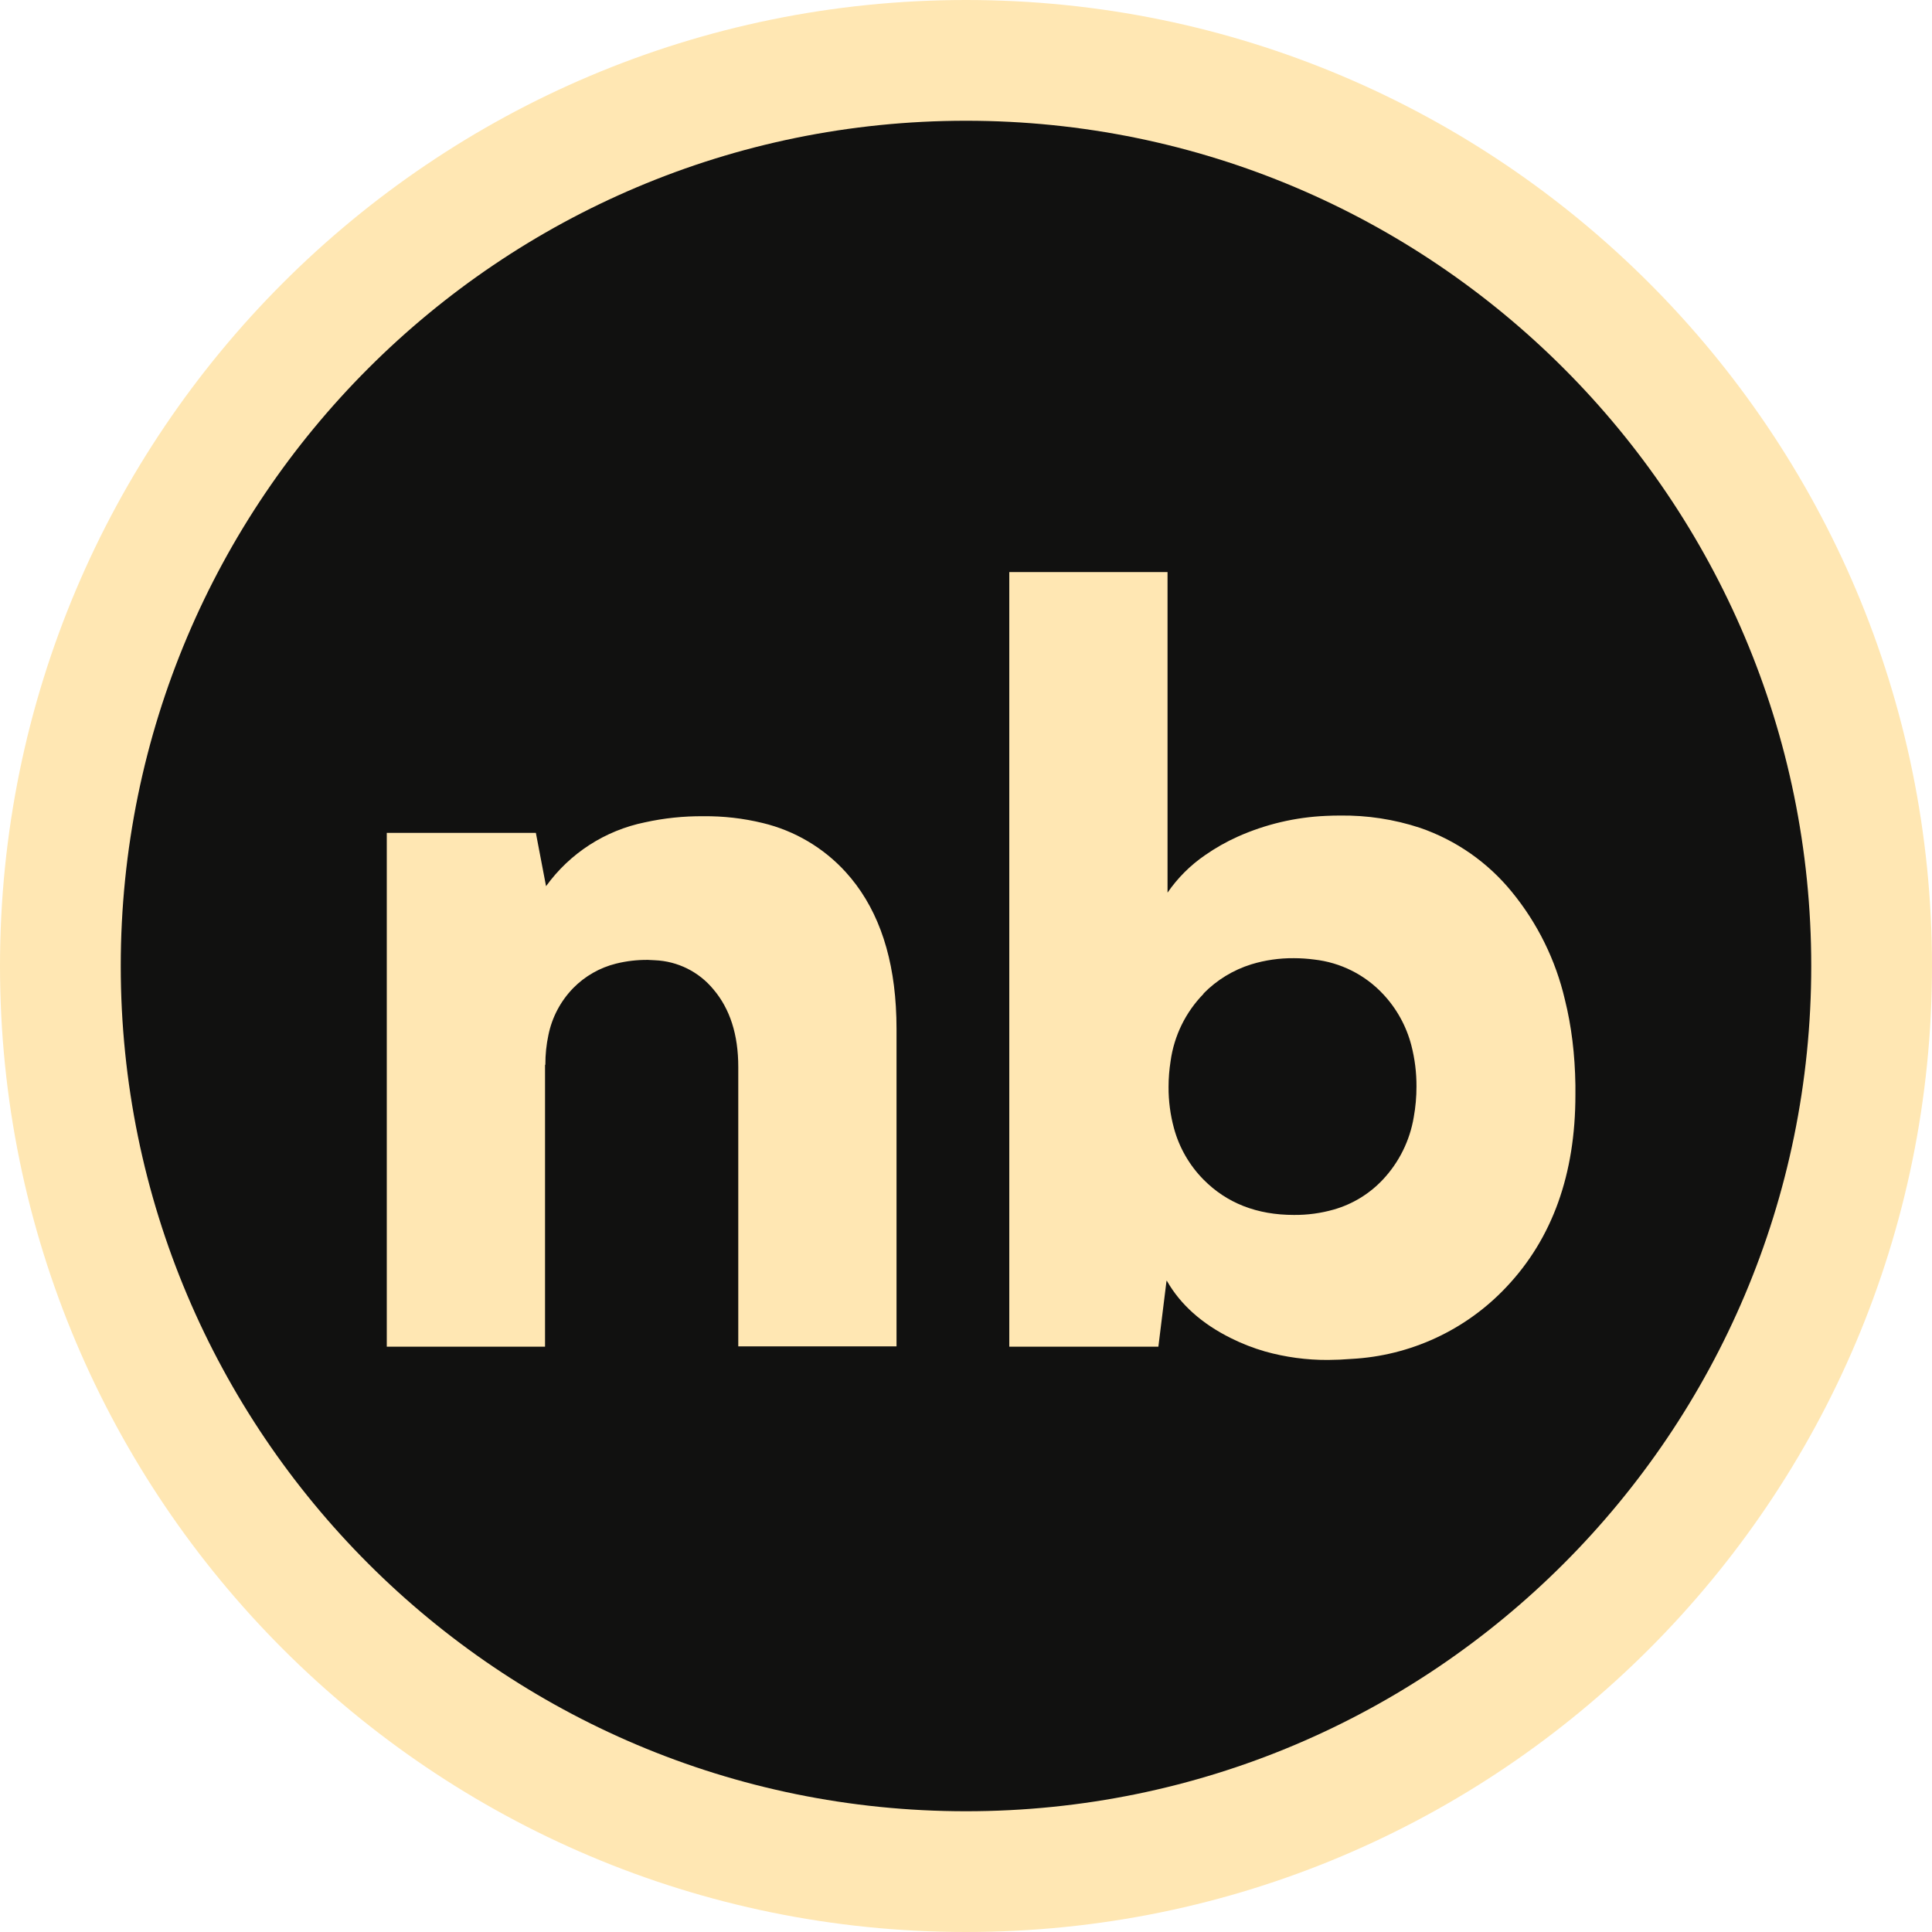
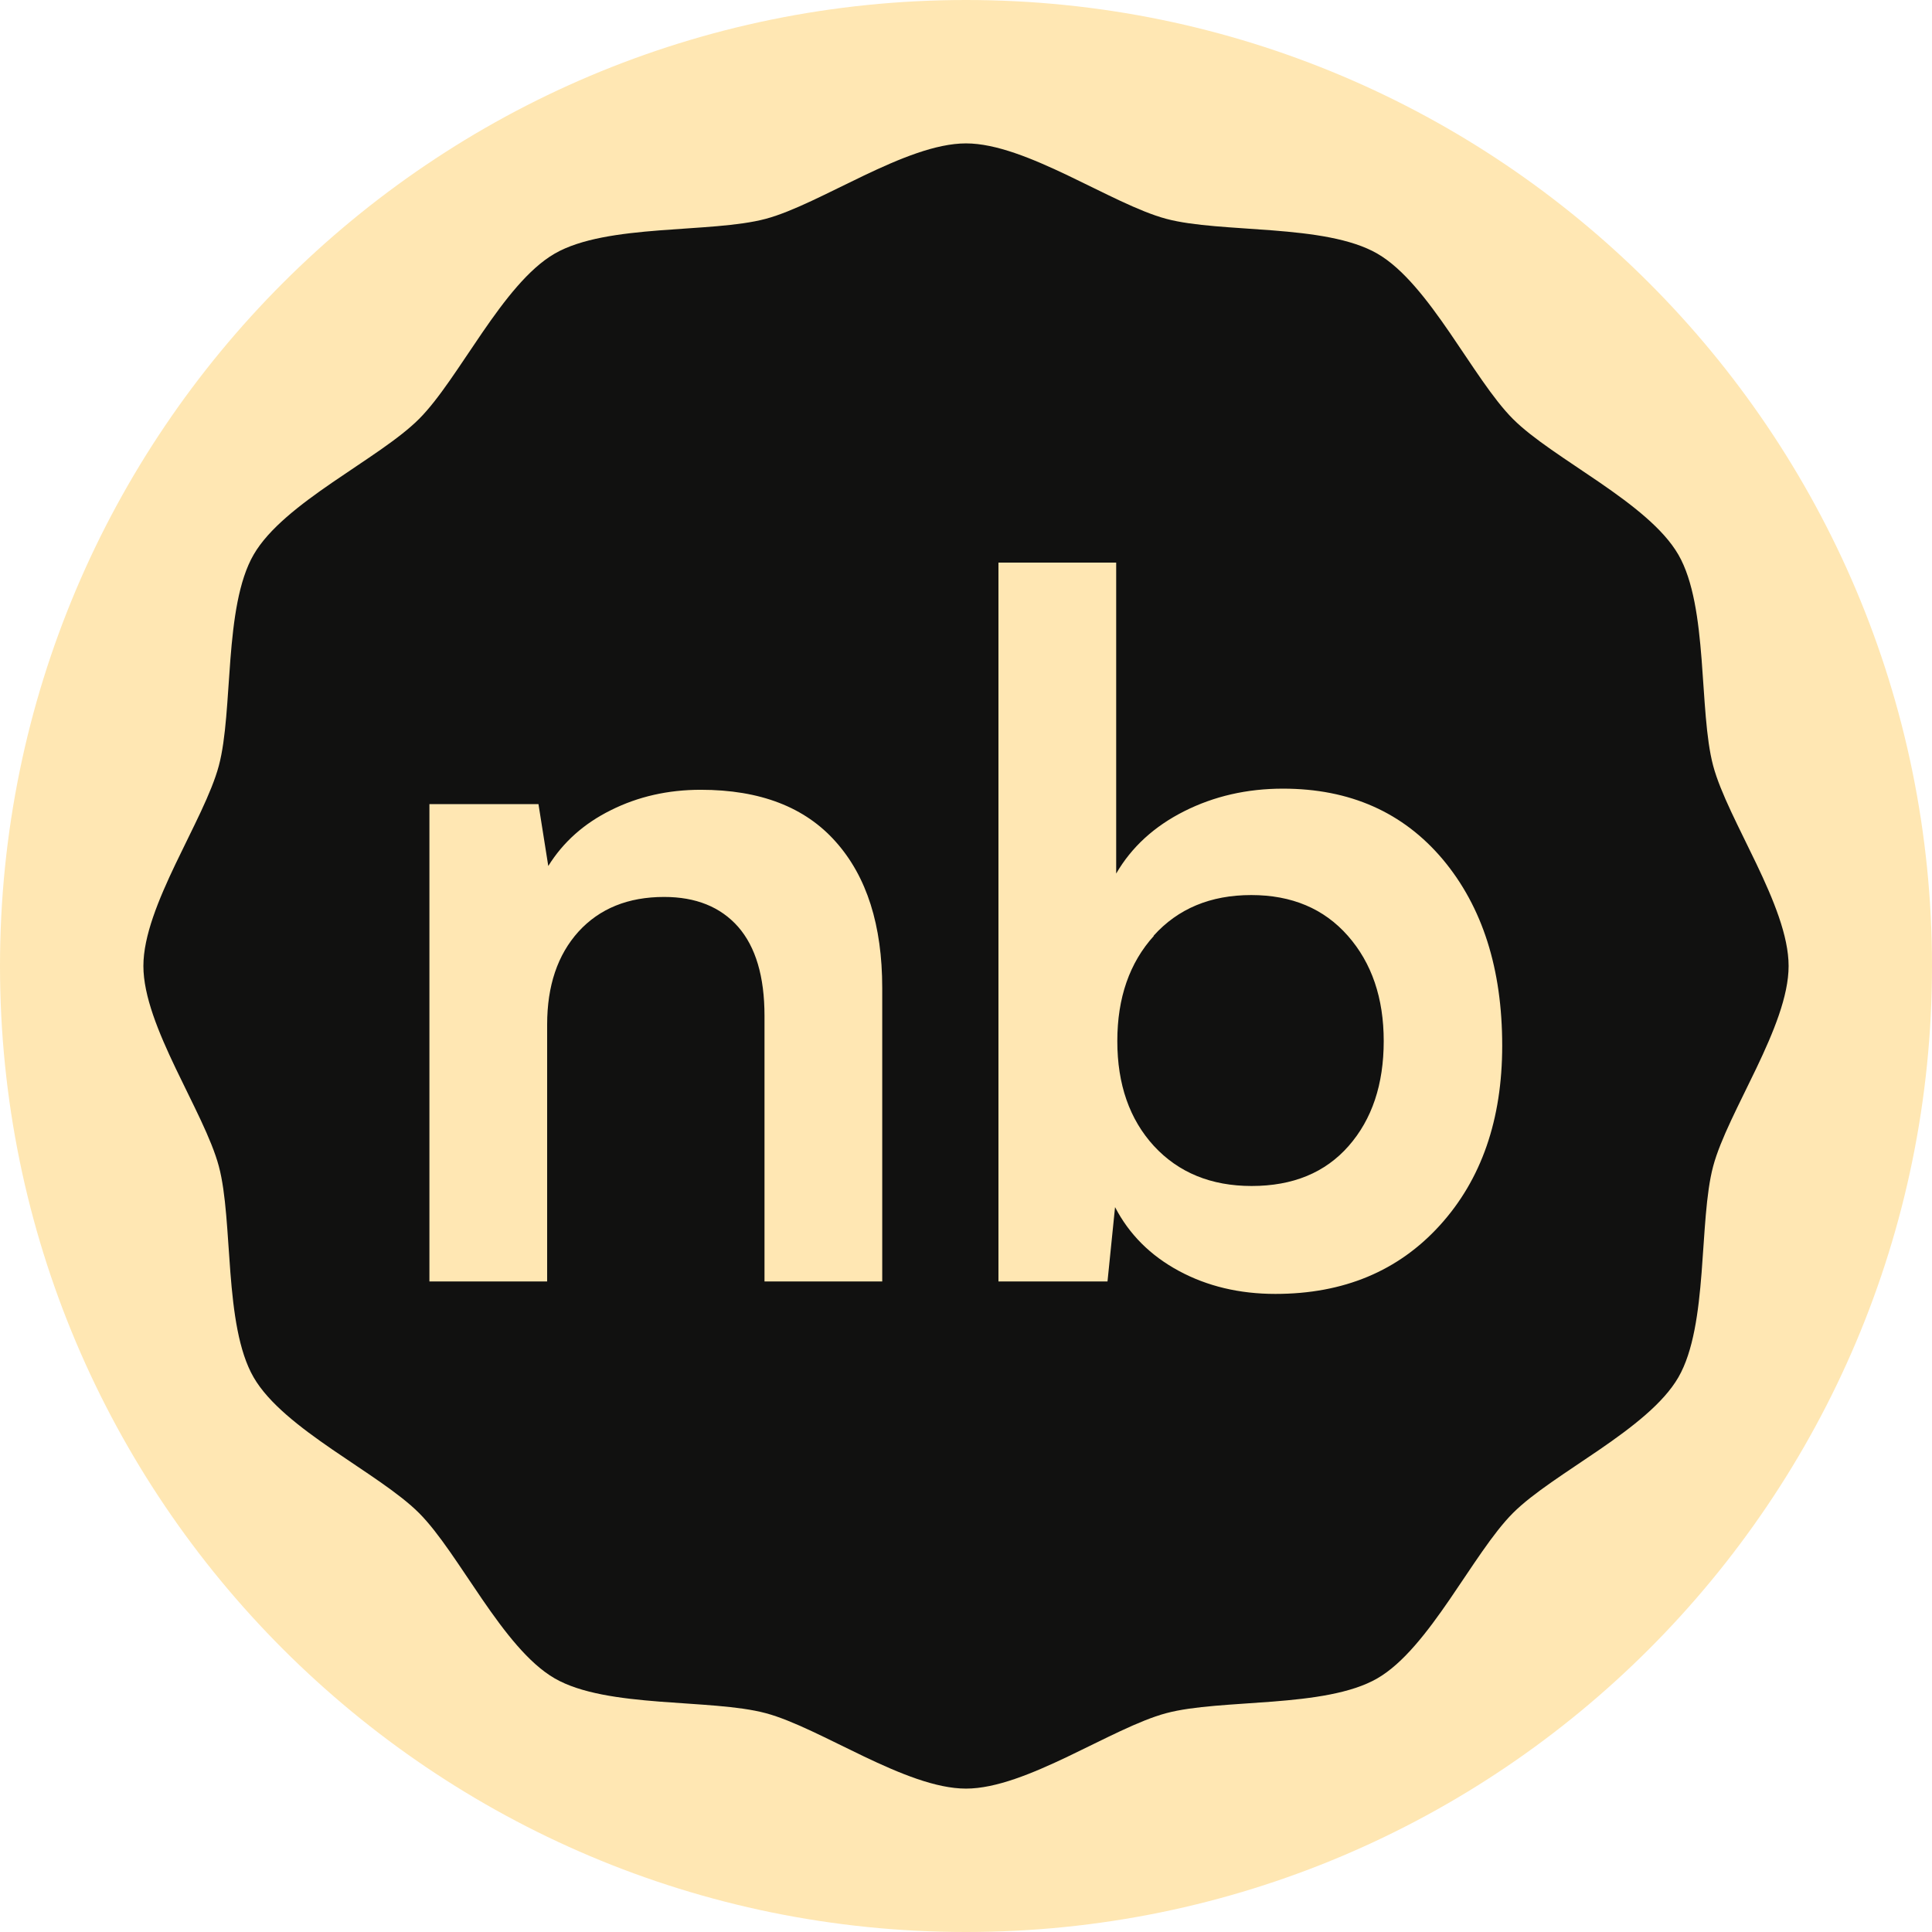
<svg xmlns="http://www.w3.org/2000/svg" width="512" height="512" viewBox="0 0 512 512">
  <g id="svgGroup" stroke-linecap="round" fill-rule="evenodd">
-     <rect class="background_back" width="512" height="512" rx="500" ry="500" />
-     <rect class="background" x="32" y="32" width="448" height="448" rx="500" ry="500" />
-     <path class="text" d="m144.44 282.28v74.61h-41.94v-136.17h39.51l2.7 14.13a42.84 42.84 0 0 1 26.19-16.92 69.03 69.03 0 0 1 15.48-1.62 63.45 63.45 0 0 1 15.75 1.8 43.47 43.47 0 0 1 21.96 12.96q11.97 13.14 13.32 35.64a98.01 98.01 0 0 1 .18 5.94v84.15h-41.94v-74.07q0-12.78-6.57-20.52a21.24 21.24 0 0 0-15.57-7.74 29.07 29.07 0 0 0-1.8-.09 33.84 33.84 0 0 0-8.46.99 24.03 24.03 0 0 0-11.34 6.48 24.93 24.93 0 0 0-6.57 12.42 36.72 36.72 0 0 0-.81 7.83zm164.7 57.15-2.16 17.46h-39.51v-205.29h41.94v84.96a38.43 38.43 0 0 1 9.9-9.9 53.19 53.19 0 0 1 8.73-4.95 64.08 64.08 0 0 1 23.31-5.49 75.24 75.24 0 0 1 3.78-.09 64.89 64.89 0 0 1 21.15 3.24 54 54 0 0 1 24.39 17.01 70.11 70.11 0 0 1 14.04 28.53q2.61 10.44 2.79 22.68a129.87 129.87 0 0 1 0 2.52q0 31.59-18.27 50.94a60.75 60.75 0 0 1-41.13 19.08 82.71 82.71 0 0 1-6.21.27 60.66 60.66 0 0 1-16.65-2.25 53.37 53.37 0 0 1-9-3.51q-11.61-5.76-17.01-15.21zm9.81-76.05a31.68 31.68 0 0 0-8.73 17.82 44.19 44.19 0 0 0-.54 6.84 40.86 40.86 0 0 0 1.44 10.98 30.87 30.87 0 0 0 7.83 13.59q9.27 9.36 23.94 9.36a37.26 37.26 0 0 0 10.62-1.44 28.62 28.62 0 0 0 12.96-7.92 31.86 31.86 0 0 0 8.19-16.56 45 45 0 0 0 .72-8.1 42.75 42.75 0 0 0-1.35-10.89 31.32 31.32 0 0 0-7.56-13.68 29.43 29.43 0 0 0-18.18-9.09 41.31 41.31 0 0 0-5.4-.36 37.53 37.53 0 0 0-11.25 1.62 30.33 30.33 0 0 0-12.69 7.74z" />
+     <rect class="background_back" width="512" height="512" rx="512" ry="512" />
+     <path class="background" d="M 256.00,38.00 C 271.98,38.00 294.54,54.10 309.06,57.99 C 323.57,61.87 351.16,59.22 365.00,67.21 C 378.84,75.20 390.33,100.42 400.96,111.04 C 411.58,121.67 436.80,133.16 444.79,147.00 C 452.78,160.84 450.13,188.43 454.01,202.94 C 457.90,217.46 474.00,240.02 474.00,256.00 C 474.00,271.98 457.90,294.54 454.01,309.06 C 450.13,323.57 452.78,351.16 444.79,365.00 C 436.80,378.84 411.58,390.33 400.96,400.96 C 390.33,411.58 378.84,436.80 365.00,444.79 C 351.16,452.78 323.57,450.13 309.06,454.01 C 294.54,457.90 271.98,474.00 256.00,474.00 C 240.02,474.00 217.46,457.90 202.94,454.01 C 188.43,450.13 160.84,452.78 147.00,444.79 C 133.16,436.80 121.67,411.58 111.04,400.96 C 100.42,390.33 75.20,378.84 67.21,365.00 C 59.22,351.16 61.87,323.57 57.99,309.06 C 54.10,294.54 38.00,271.98 38.00,256.00 C 38.00,240.02 54.10,217.46 57.99,202.94 C 61.87,188.43 59.22,160.84 67.21,147.00 C 75.20,133.16 100.42,121.67 111.04,111.04 C 121.67,100.42 133.16,75.20 147.00,67.21 C 160.84,59.22 188.43,61.87 202.94,57.99 C 217.46,54.10 240.02,38.00 256.00,38.00 Z" />
+     <path class="text" transform="translate(0, -10)" d="m145 281.5v68.1h-31.2v-126.5h28.9l2.6 16.4q5.9-9.5 16.6-14.8 10.8-5.4 23.8-5.4 23.6 0 35.8 13.8 12.3 13.8 12.3 38.7v77.8h-31.2v-70.4q0-15.6-7-23.6-7-7.9-19.6-7.9-14.3 0-22.7 9.2-8.3 9.2-8.3 24.6zm150.5 48.4-2 19.7h-28.9v-190.5h31.2v82.4q6.1-10.5 18-16.5 11.9-6 26.2-6 26.6 0 42.4 18.8 15.7 18.8 15.7 49.3 0 29.4-16.5 47.6-16.5 18.2-43.6 18.2-14.3 0-25.6-6.1-11.3-6.1-16.9-16.9zm10.2-71.9q9.7-10.8 25.9-10.8 16.1 0 25.6 10.8 9.5 10.8 9.5 27.9 0 17.2-9.3 27.8-9.3 10.6-25.7 10.6-16.1 0-25.9-10.6-9.7-10.6-9.7-27.8 0-17.2 9.7-27.9z" />
  </g>
  <style>
        .background_back {
            fill: #ffe7b3;
        }
        .background {
            fill: #111110;
        }
        .text {
            fill: #ffe7b3;
        }

        @media (prefers-color-scheme: light) {
            .background_back {
                fill: #21201c;
            }
            .background {
                fill: #fefdfb;
            }
            .text {
                fill: #21201c;
            }
        }
    </style>
</svg>
